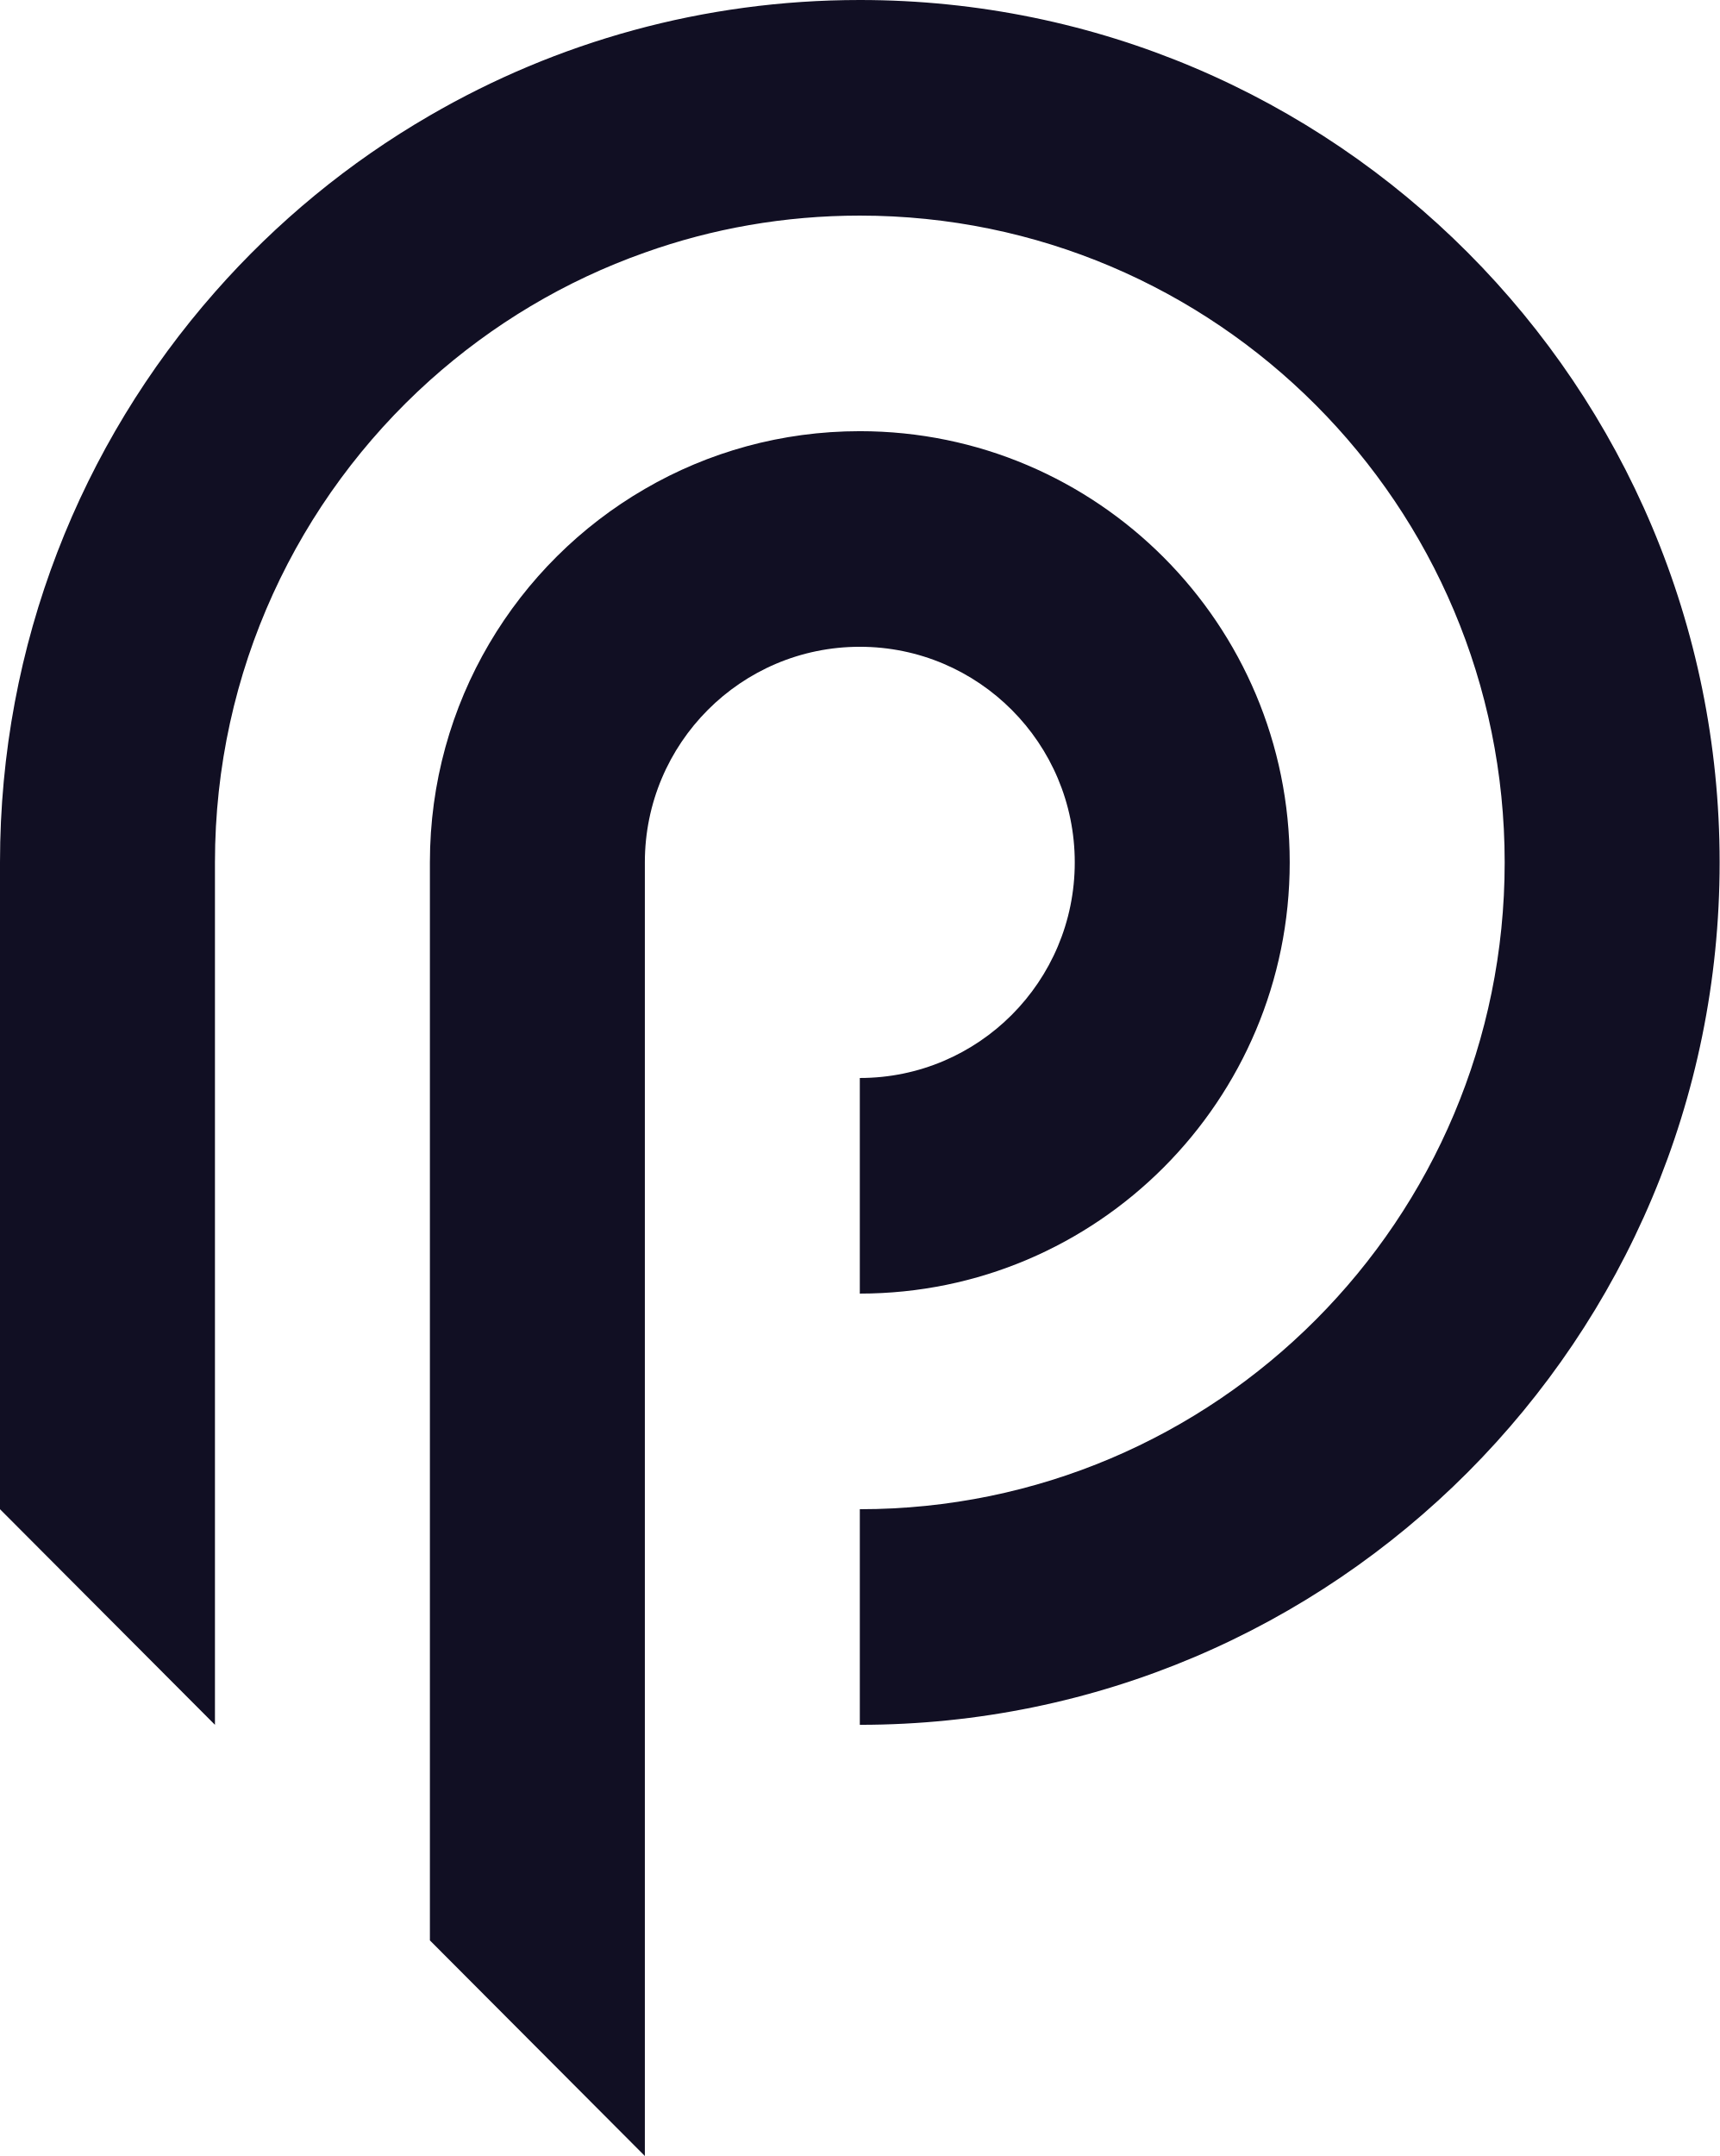
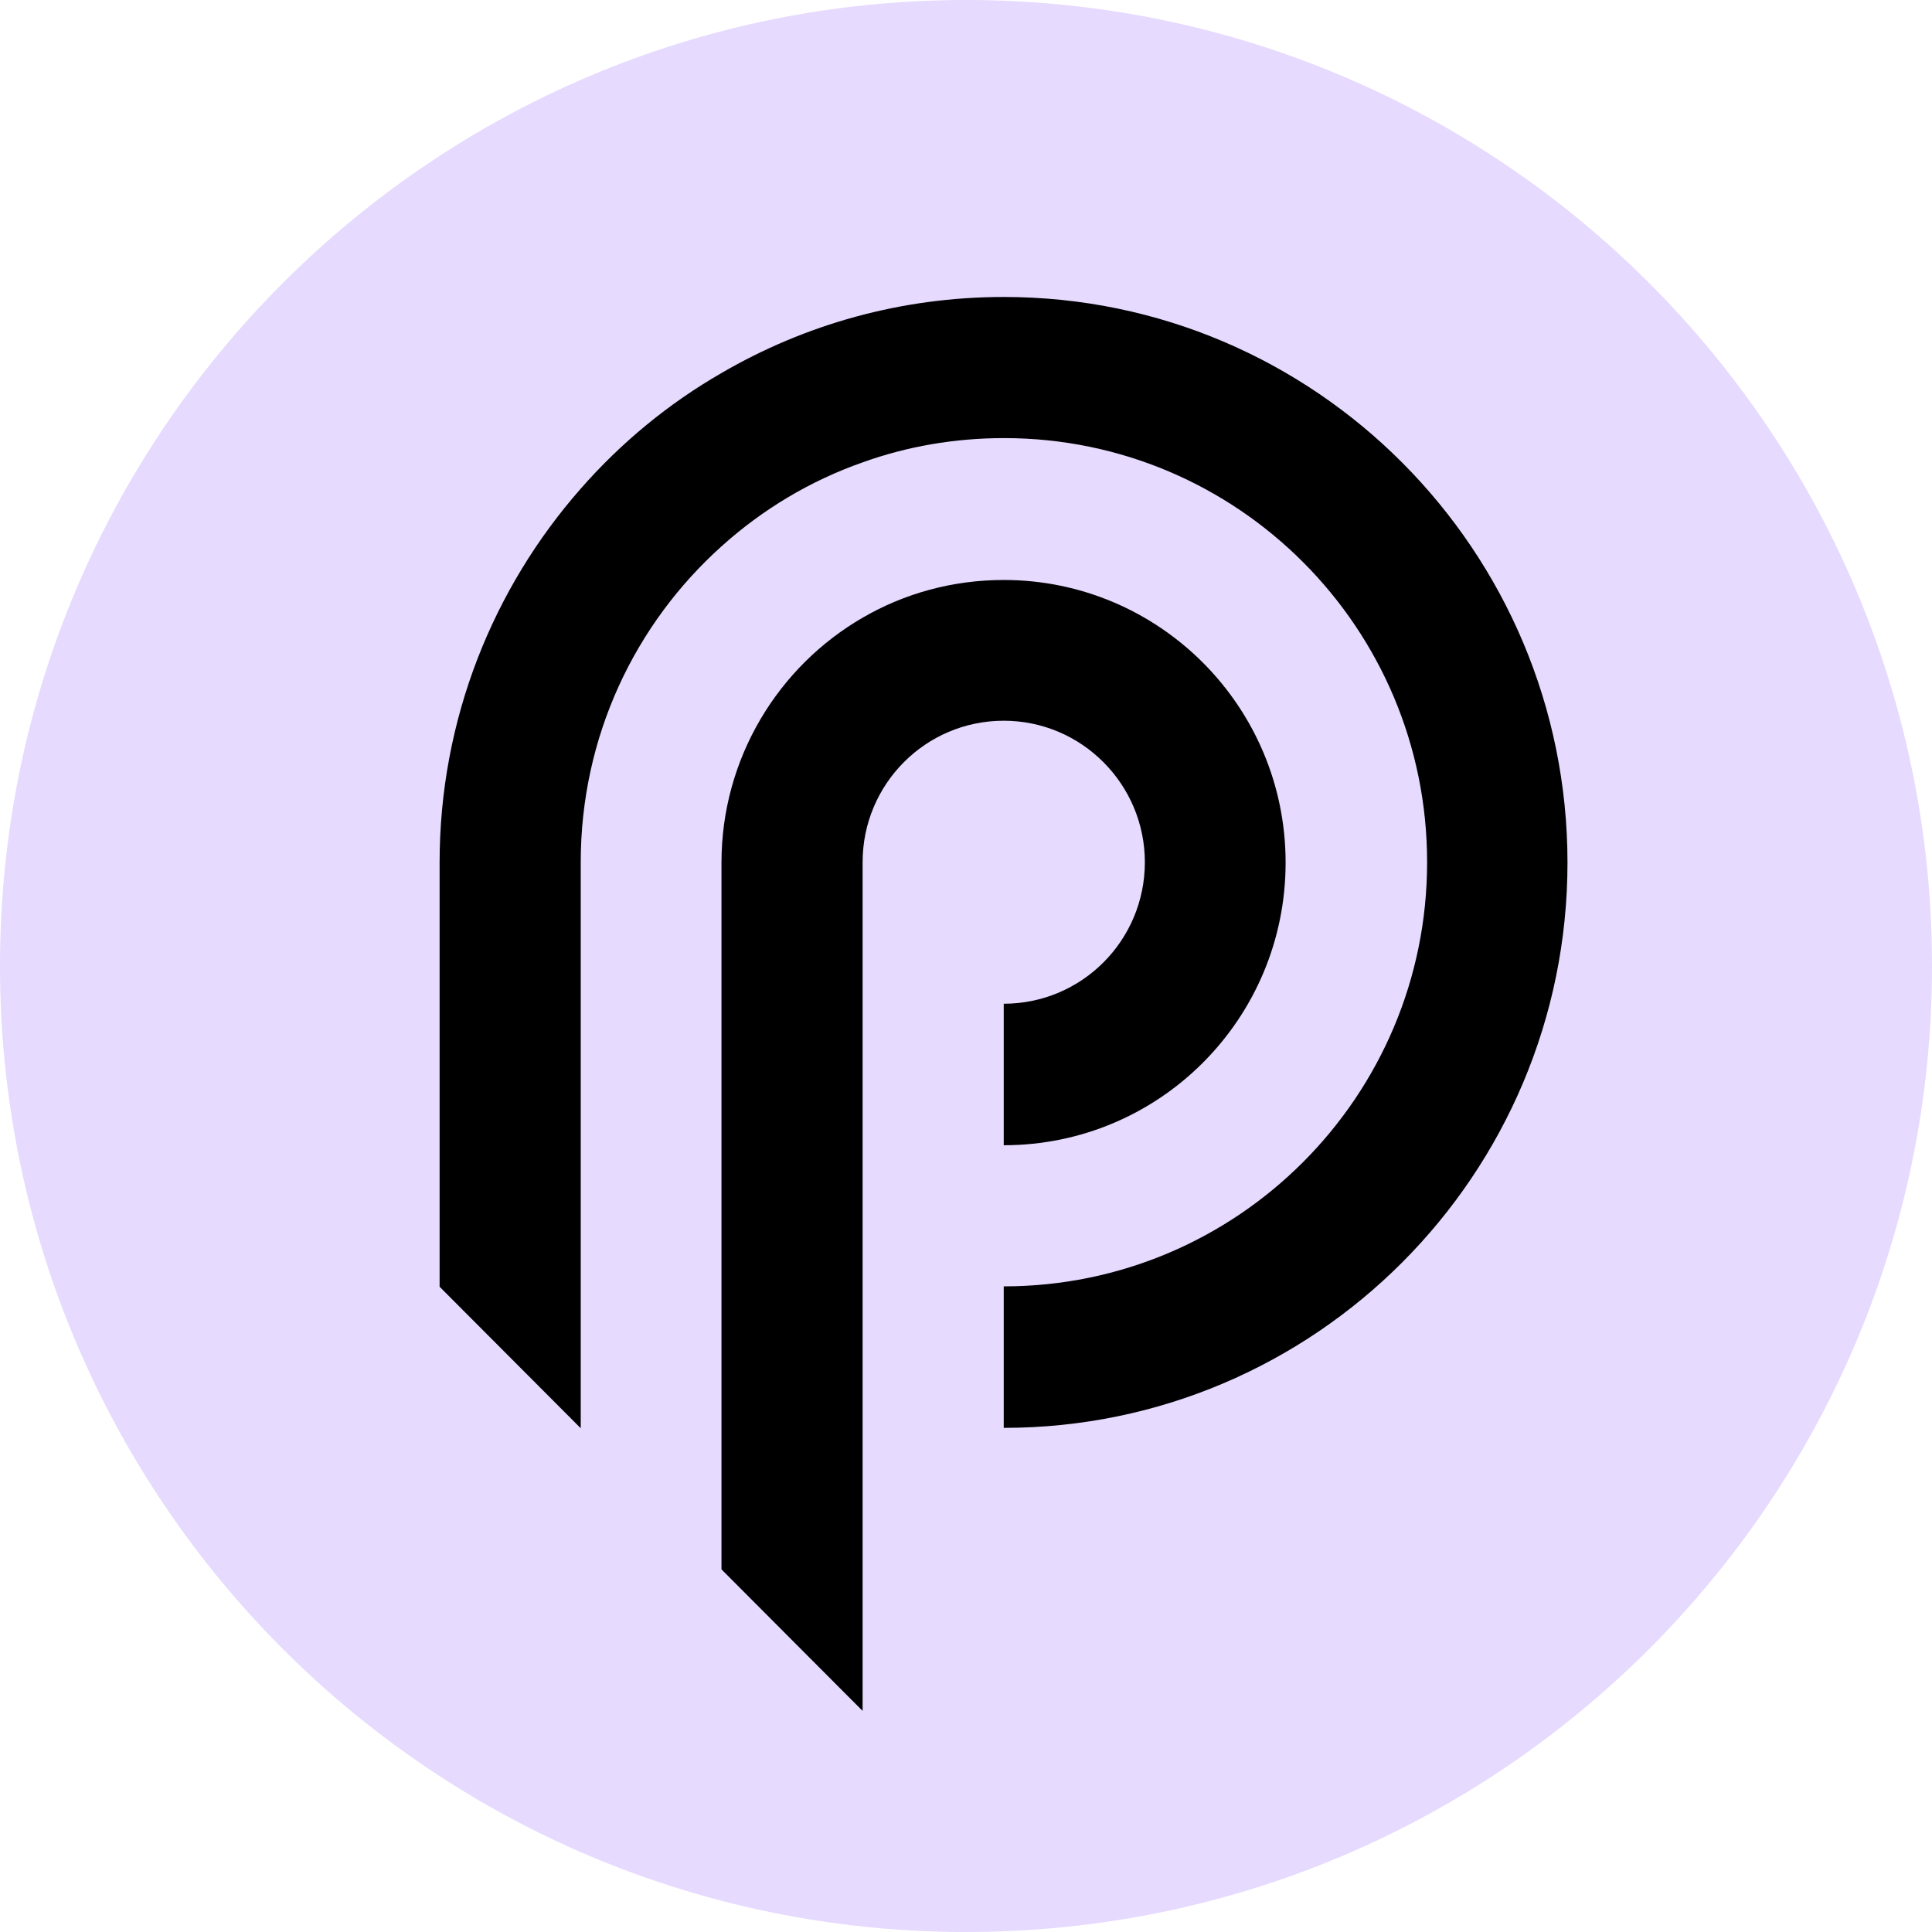
- <svg xmlns="http://www.w3.org/2000/svg" fill="none" viewBox="0 0 1176 1474">
-   <path fill="#110F23" d="M734.994 589.59c0 81.401-65.821 147.402-147 147.402v147.401c162.358 0 294-132.001 294-294.803 0-162.801-131.642-294.803-294-294.803-53.521 0-103.784 14.334-147 39.467-87.894 50.934-147 146.202-147 255.336v737.01l132.174 132.53 14.826 14.87V589.59c0-81.401 65.821-147.401 147-147.401s147 66 147 147.401Z" />
-   <path fill="#110F23" d="M588 0C480.891 0 380.498 28.734 294 78.934c-55.383 32.067-104.981 72.934-147 120.735C55.516 303.603 0 440.138 0 589.606v442.204l147 147.4V589.606c0-130.934 56.779-248.602 147-329.603 42.418-38.001 92.216-68.001 147-87.334 45.942-16.401 95.474-25.267 147-25.267 243.537 0 441 198.002 441 442.204 0 244.203-197.463 442.204-441 442.204v147.4c324.783 0 588-264 588-589.604C1176 264.003 912.783 0 588 0Z" />
+ <svg xmlns="http://www.w3.org/2000/svg" viewBox="0 0 512 512">
+   <circle cx="256" cy="256" r="256" fill="#e6dafe" />
+   <path d="M303.4 228.5c0 20.7-16.7 37.5-37.4 37.5v37.5c41.3 0 74.7-33.5 74.7-74.9s-33.5-74.9-74.7-74.9c-13.6 0-26.4 3.6-37.4 10-22.3 12.9-37.4 37.2-37.4 64.9v187.3l33.6 33.7 3.8 3.8V228.5c0-20.7 16.7-37.5 37.4-37.5s37.4 16.9 37.4 37.5z" />
+   <path d="M266 78.7c-27.2 0-52.7 7.3-74.7 20.1-14.1 8.1-26.7 18.5-37.4 30.7-23.2 26.4-37.4 61.1-37.4 99.1V341l37.4 37.5v-150c0-33.3 14.4-63.2 37.4-83.8 10.8-9.7 23.4-17.3 37.4-22.2 11.7-4.2 24.3-6.4 37.4-6.4 61.9 0 112.1 50.3 112.1 112.4S327.9 340.9 266 340.9v37.5c82.5 0 149.4-67.1 149.4-149.8S348.5 78.7 266 78.7z" />
</svg>
